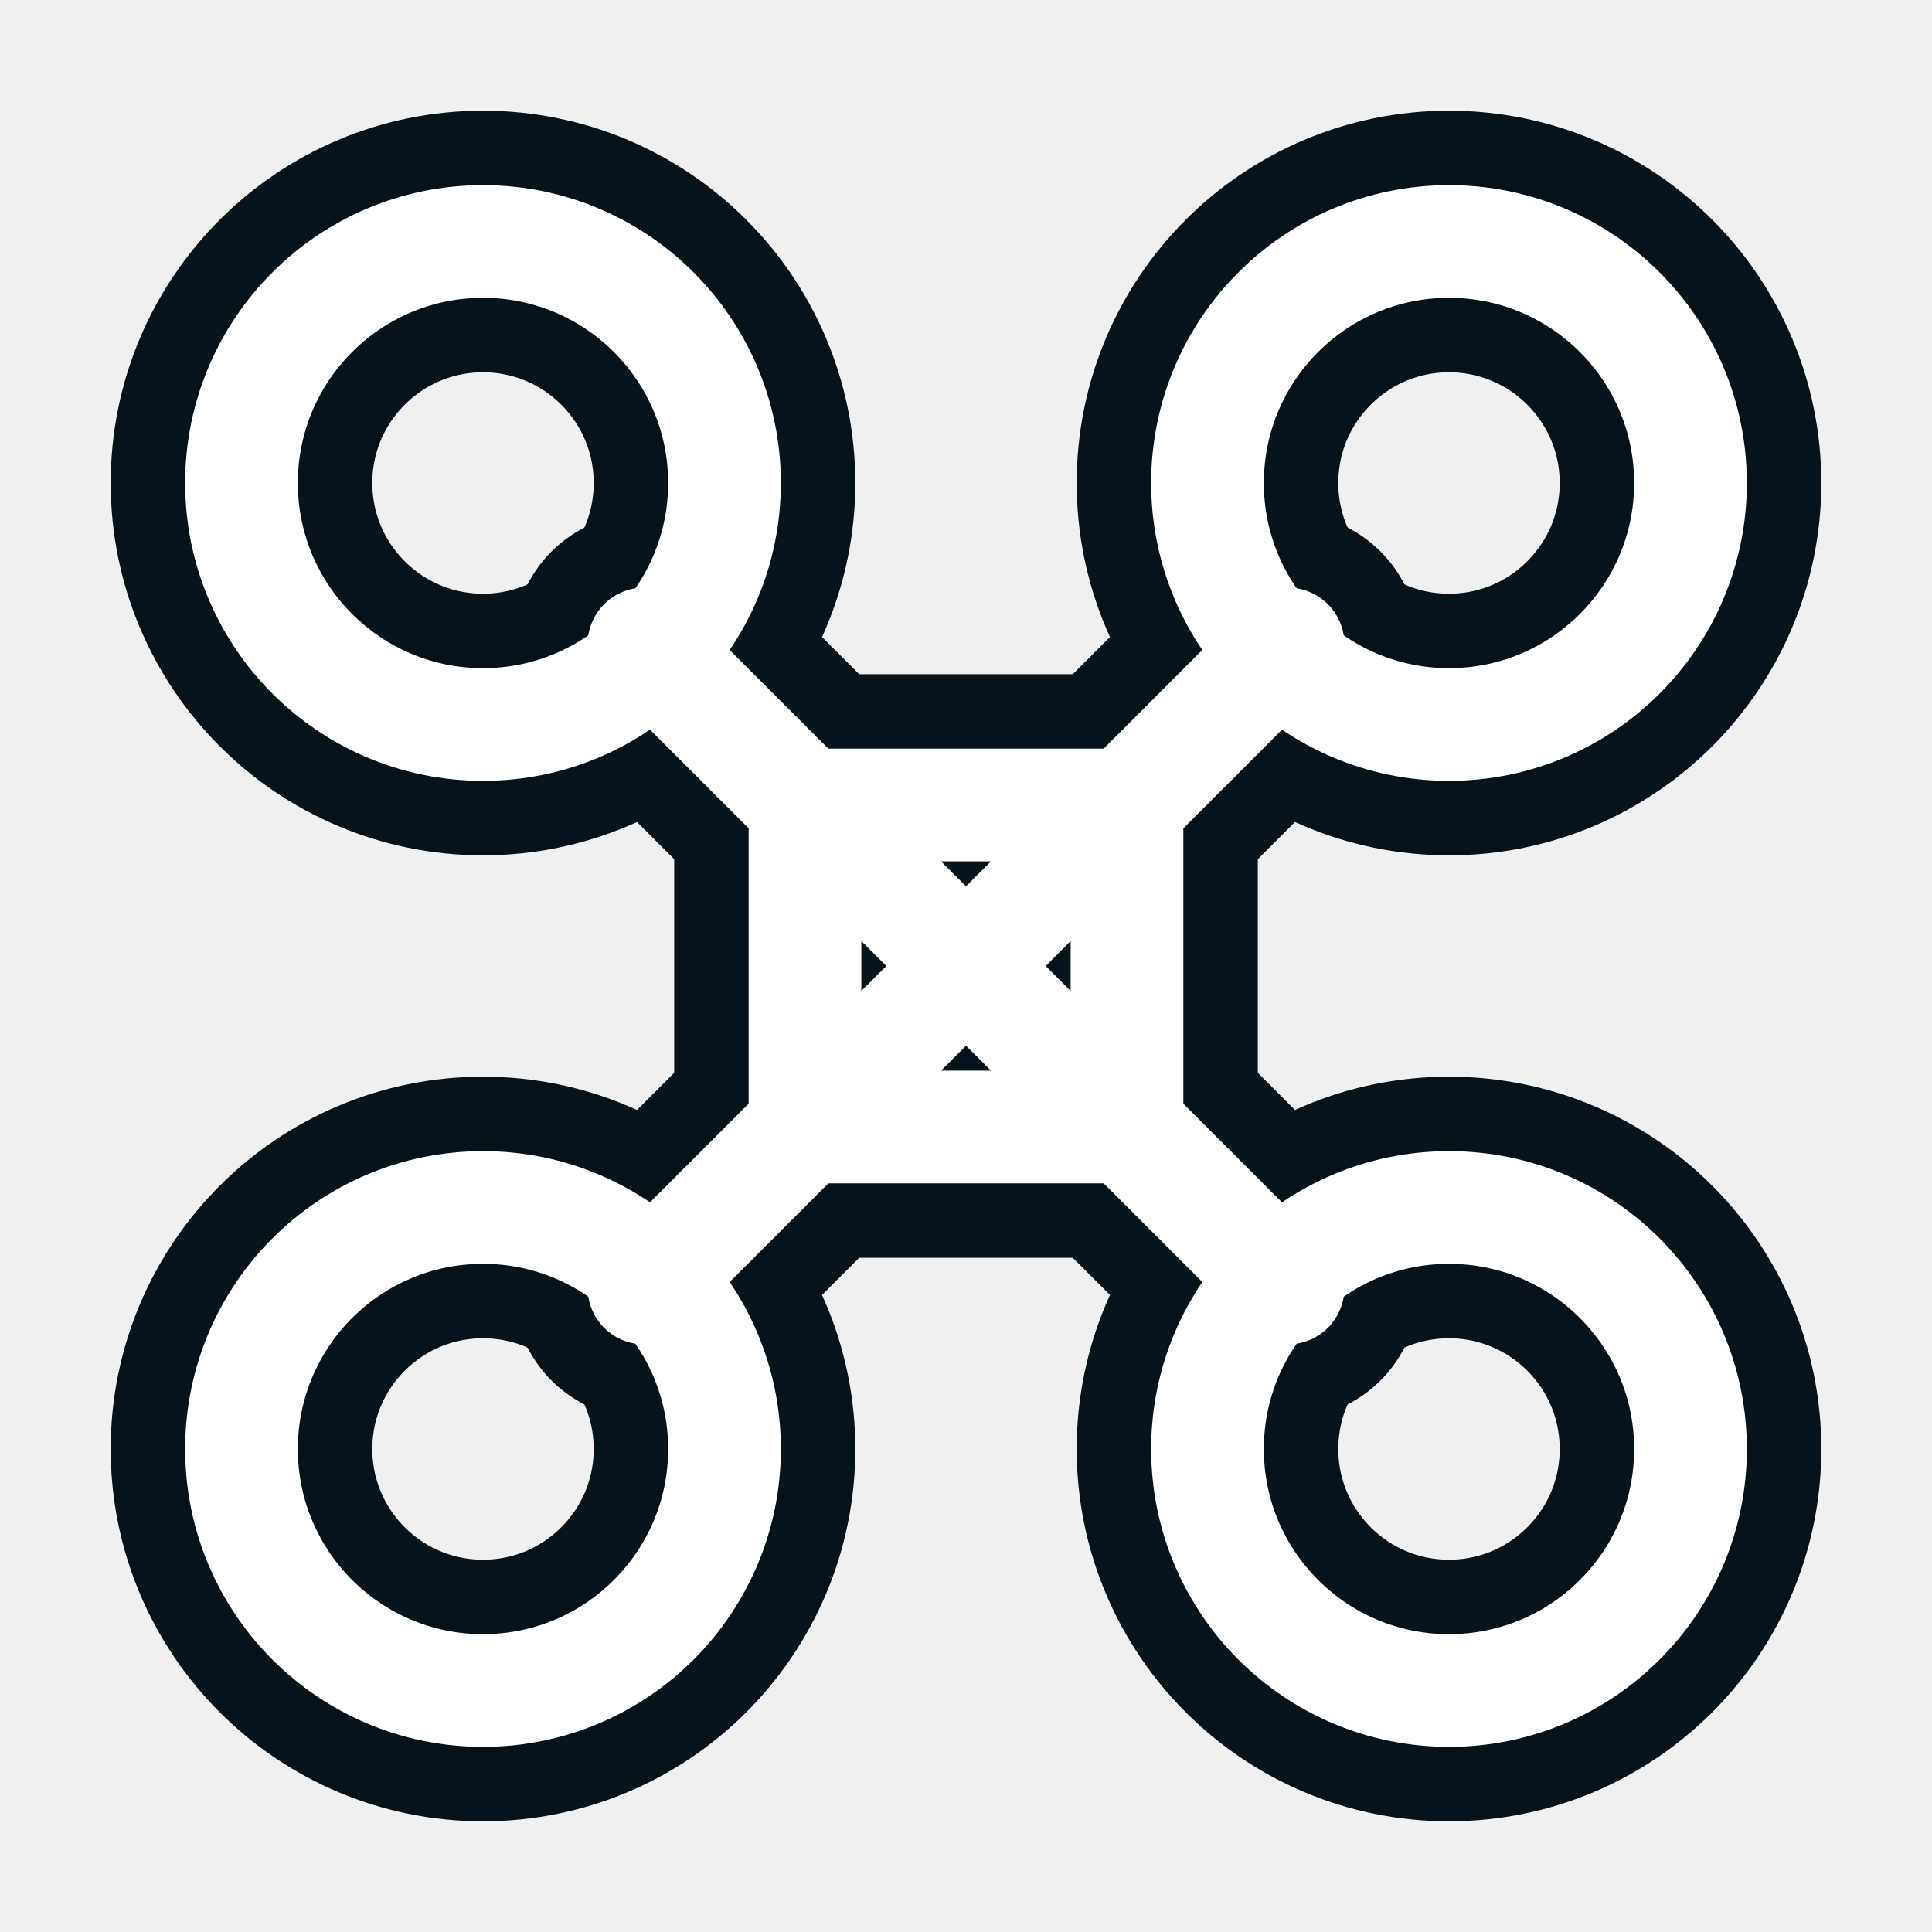
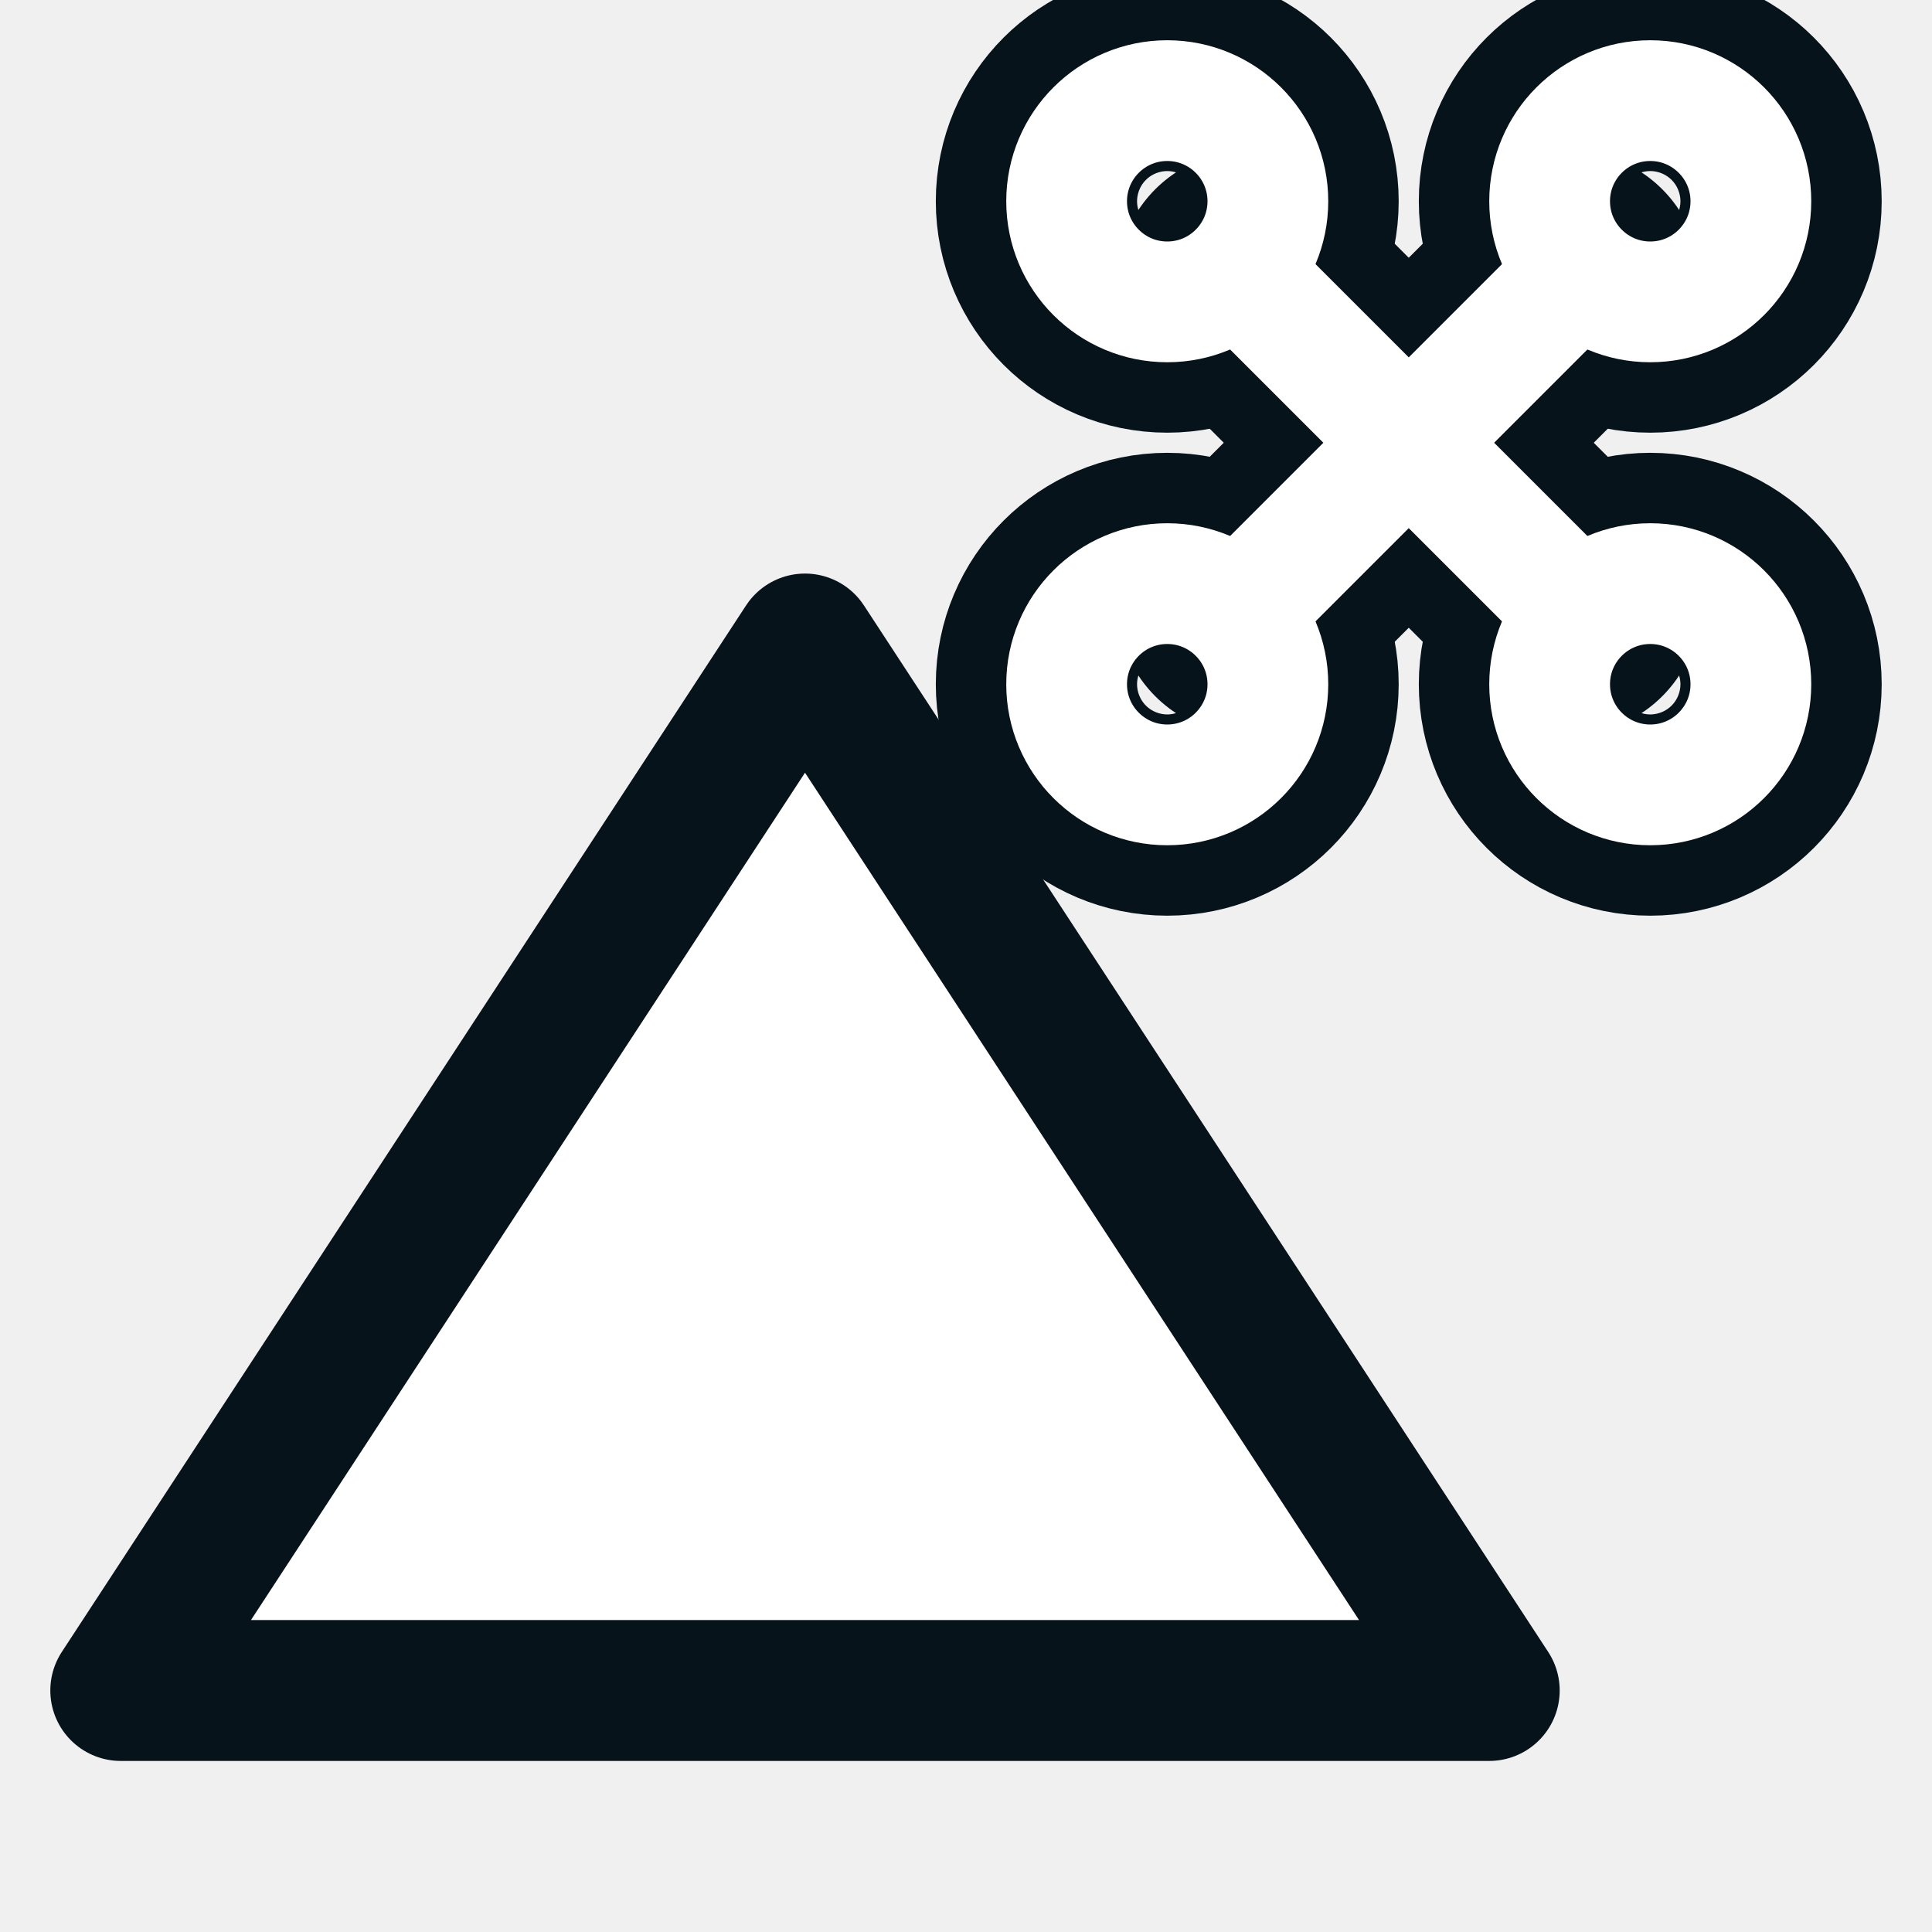
<svg xmlns="http://www.w3.org/2000/svg" width="48" height="48" viewBox="0 0 48 48">
+   <path d="M20 16 37 42H3Z" fill="#ffffff" stroke="#07131b" stroke-width="3.5" stroke-linejoin="round" />
  <g fill="none" stroke-linecap="round" stroke-linejoin="round">
    <g stroke="#07131b" stroke-width="6.5">
-       <circle cx="12" cy="12" r="6" />
-       <circle cx="36" cy="12" r="6" />
-       <circle cx="12" cy="36" r="6" />
-       <circle cx="36" cy="36" r="6" />
-       <path d="m16 16 16 16m0-16L16 32M20 20h8v8h-8z" />
+       <circle cx="29" cy="5" r="2.5" />
+       <circle cx="41" cy="5" r="2.5" />
+       <circle cx="29" cy="17" r="2.5" />
+       <circle cx="41" cy="17" r="2.5" />
+       <path d="m31 7 8 8m0-8-8 8" />
    </g>
-     <g stroke="#ffffff" stroke-width="2.8">
-       <circle cx="12" cy="12" r="6" />
-       <circle cx="36" cy="12" r="6" />
-       <circle cx="12" cy="36" r="6" />
-       <circle cx="36" cy="36" r="6" />
-       <path d="m16 16 16 16m0-16L16 32M20 20h8v8h-8z" />
+     <g stroke="#ffffff" stroke-width="3">
+       <circle cx="29" cy="5" r="2.5" />
+       <circle cx="41" cy="5" r="2.5" />
+       <circle cx="29" cy="17" r="2.5" />
+       <circle cx="41" cy="17" r="2.5" />
+       <path d="m31 7 8 8m0-8-8 8" />
    </g>
  </g>
</svg>
